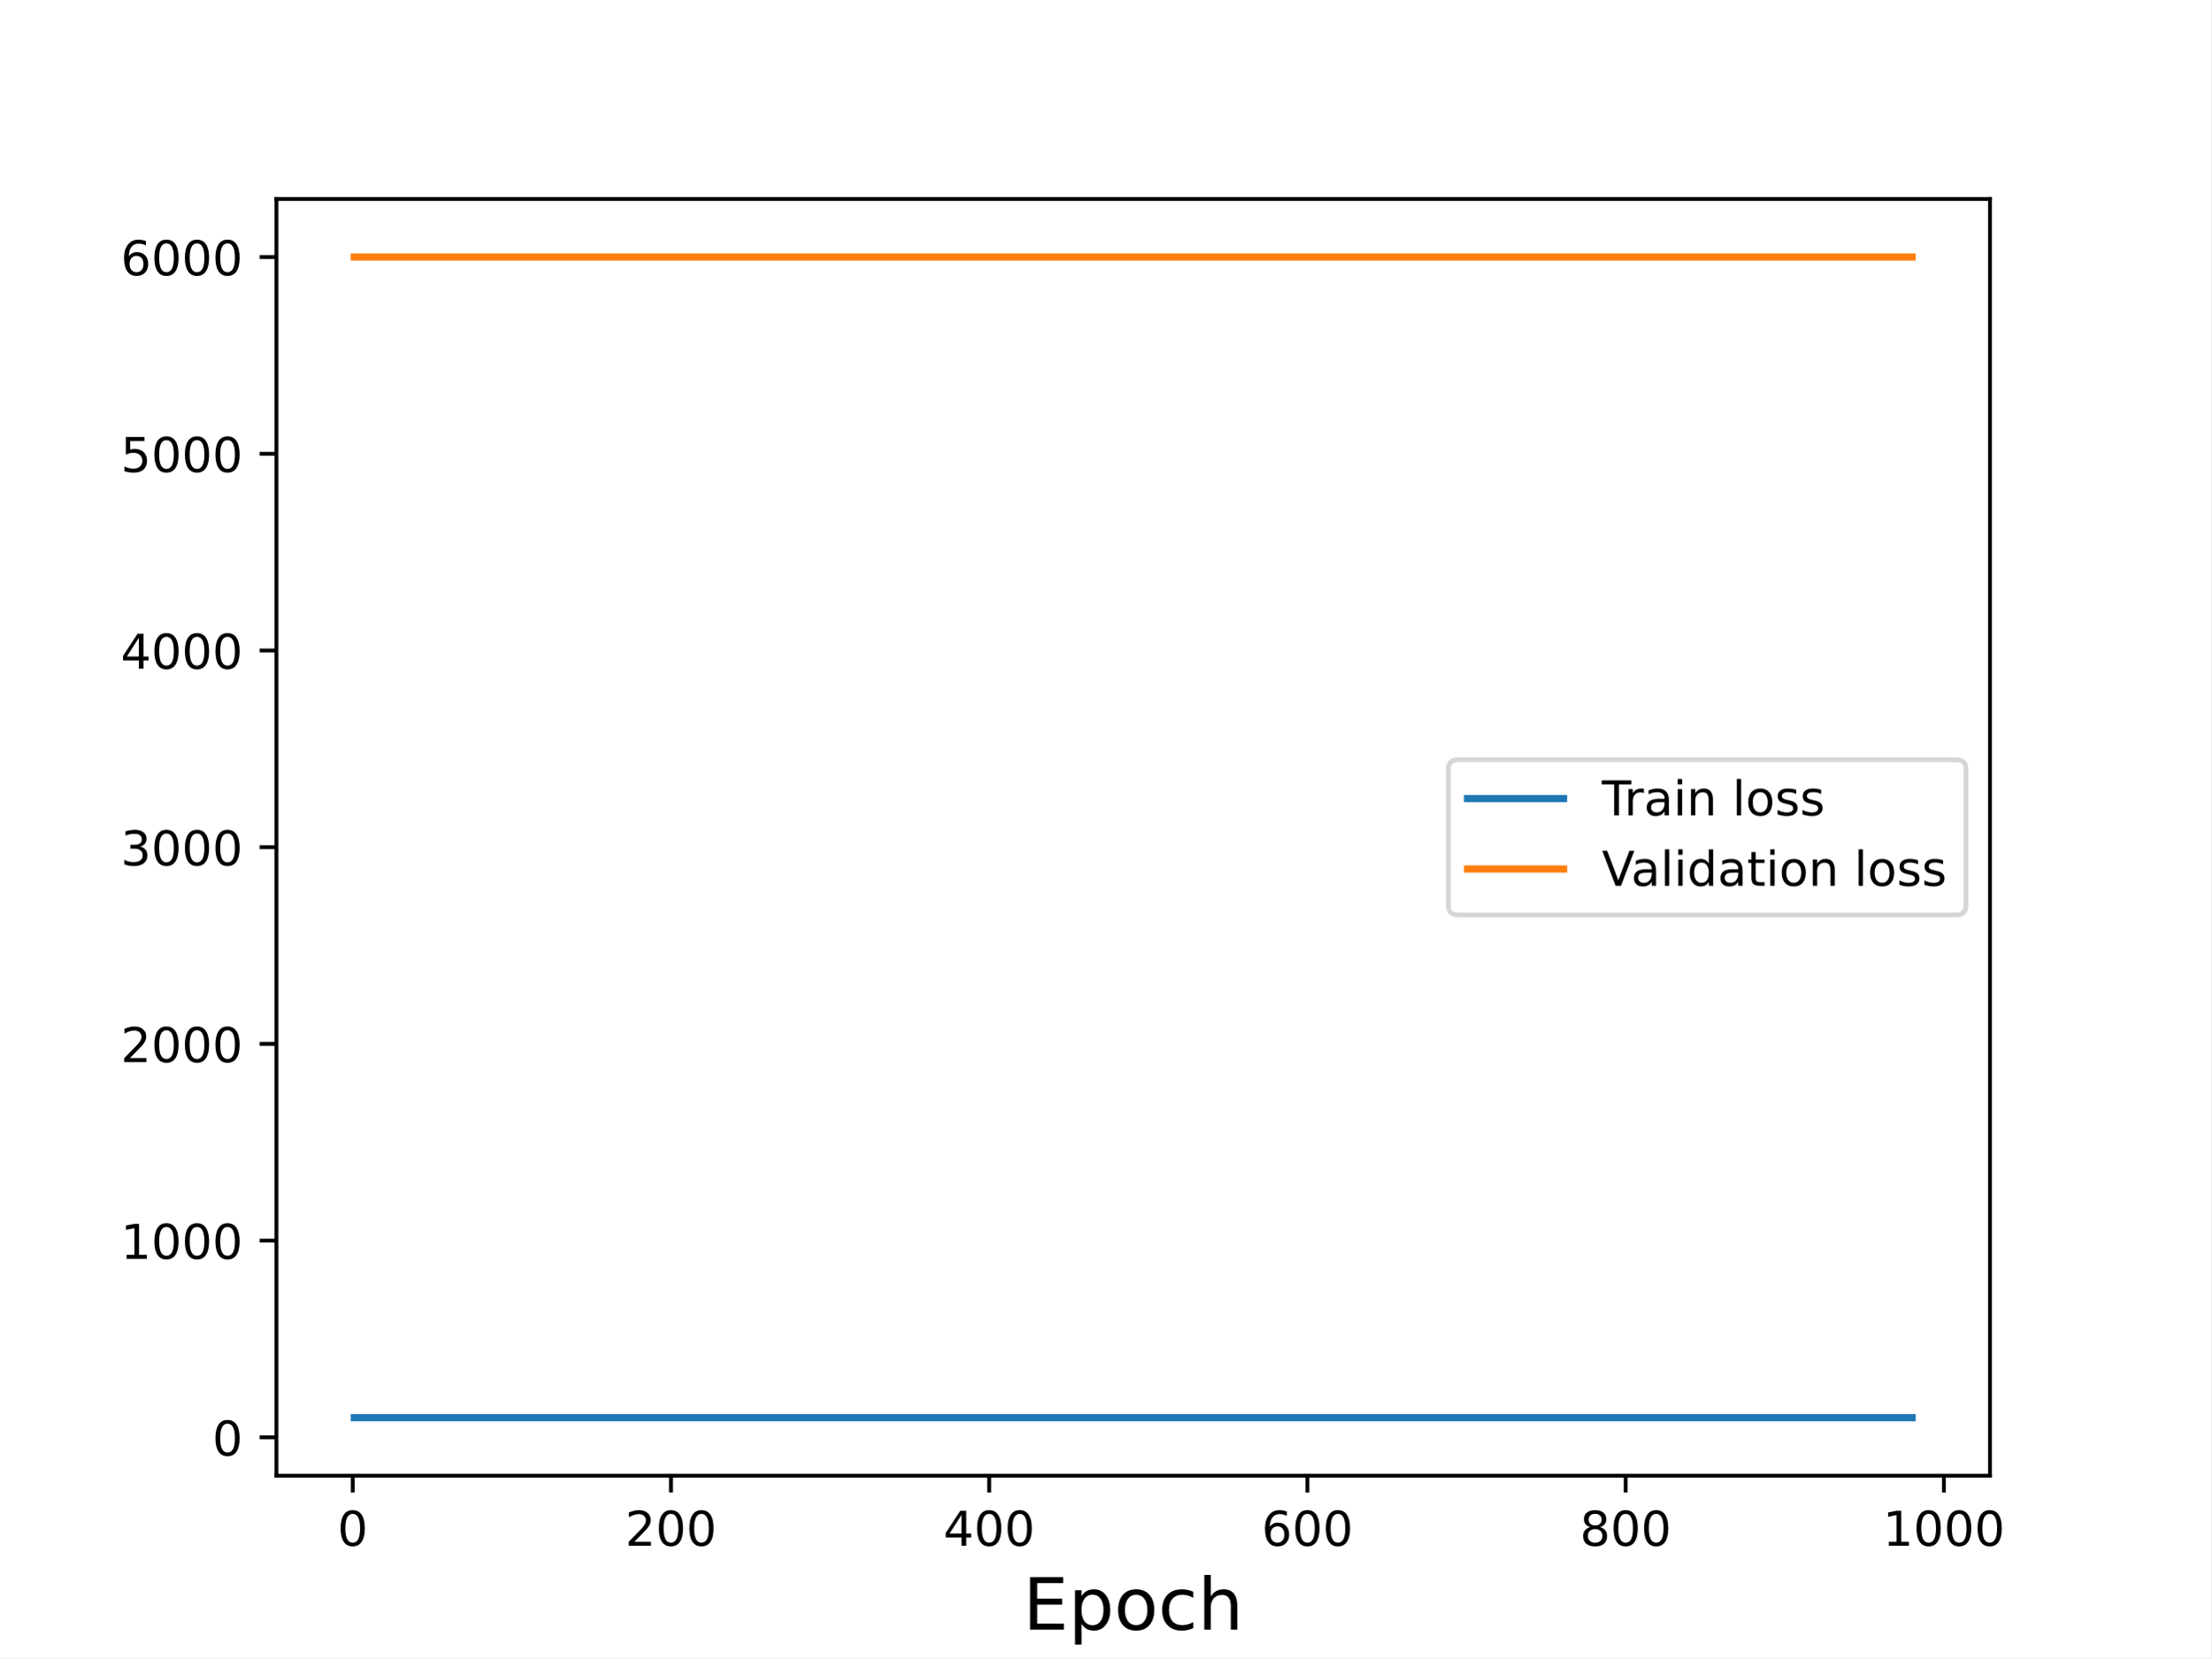
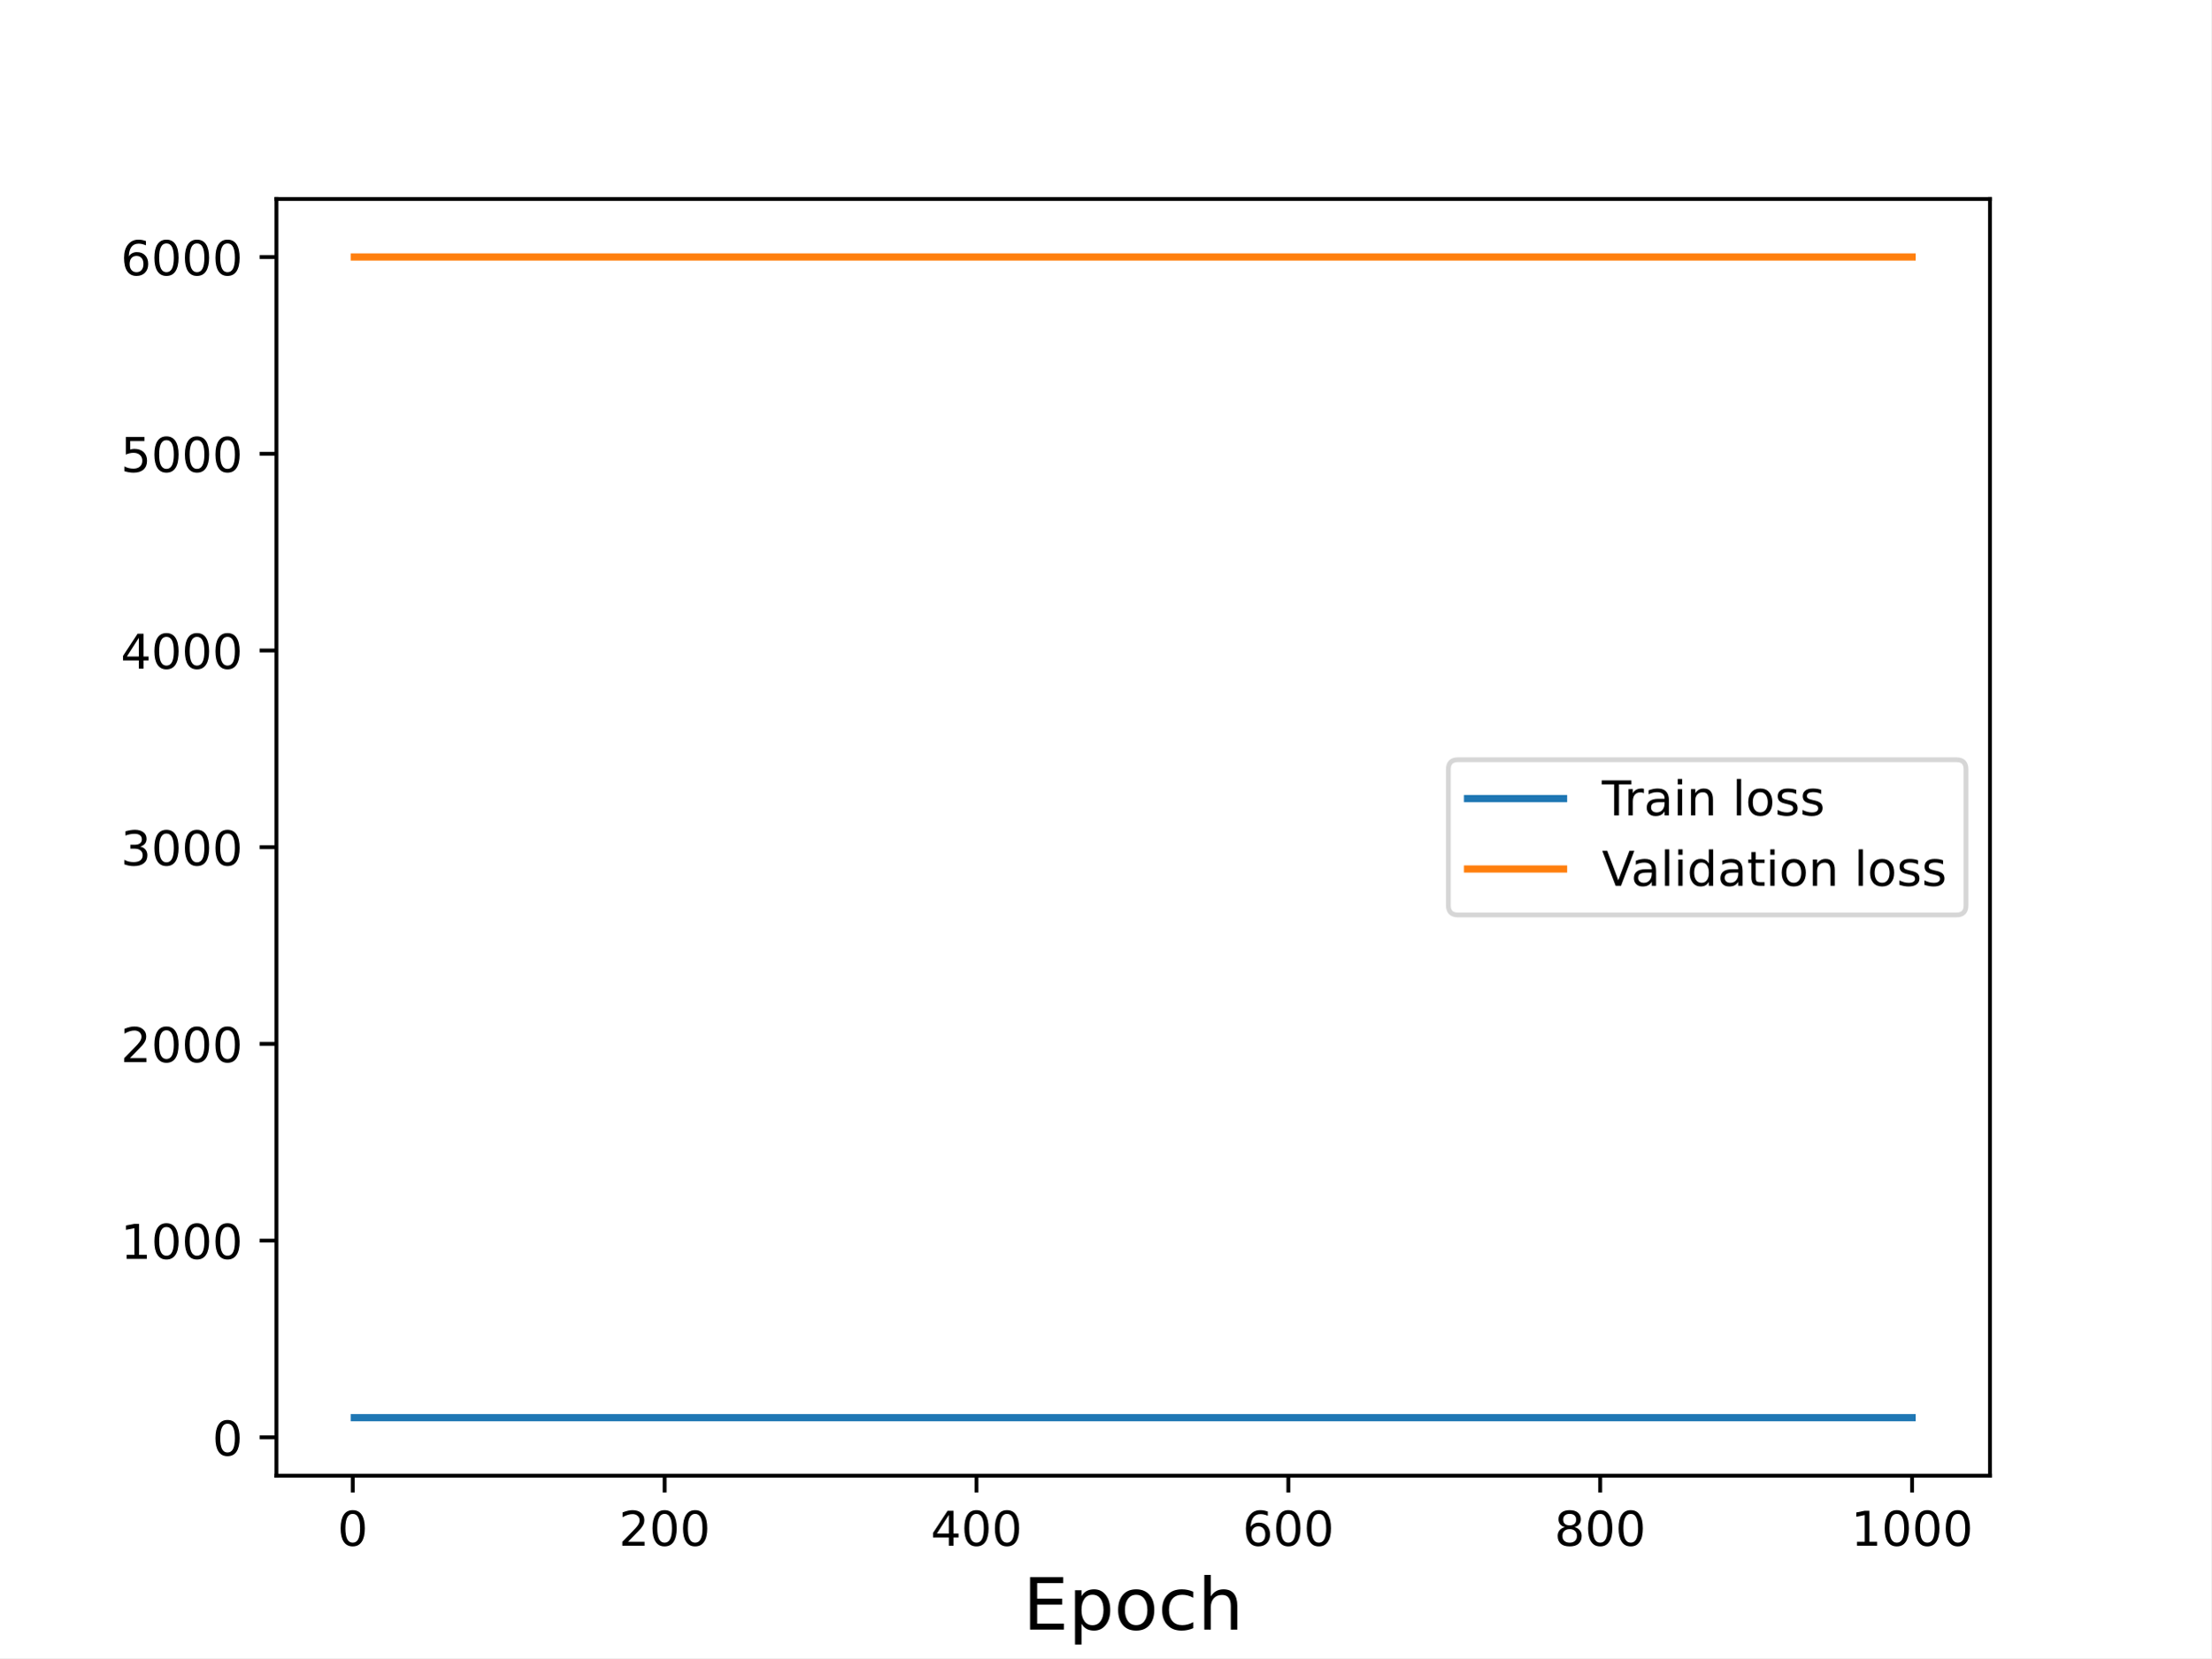
<svg xmlns="http://www.w3.org/2000/svg" xmlns:xlink="http://www.w3.org/1999/xlink" height="345.6pt" version="1.1" viewBox="0 0 460.8 345.6" width="460.8pt">
  <defs>
    <style type="text/css">*{stroke-linecap:butt;stroke-linejoin:round;}</style>
  </defs>
  <g id="figure_1">
    <g id="patch_1">
      <path d="M 0 345.6  L 460.8 345.6  L 460.8 0  L 0 0  z " style="fill:#ffffff;" />
    </g>
    <g id="axes_1">
      <g id="patch_2">
        <path d="M 57.6 307.584  L 414.72 307.584  L 414.72 41.472  L 57.6 41.472  z " style="fill:#ffffff;" />
      </g>
      <g id="matplotlib.axis_1">
        <g id="xtick_1">
          <g id="line2d_1">
            <defs>
-               <path d="M 0 0  L 0 3.5  " id="mde1cbd7b99" style="stroke:#000000;stroke-width:0.8;" />
-             </defs>
-             <g>
-               <use style="stroke:#000000;stroke-width:0.8;" x="73.501" xlink:href="#mde1cbd7b99" y="307.584" />
+               <path d="M 0 0  L 0 3.5  " id="mb2cf5ecd24" style="stroke:#000000;stroke-width:0.8;" />
+             </defs>
+             <g>
+               <use style="stroke:#000000;stroke-width:0.8;" x="73.508" xlink:href="#mb2cf5ecd24" y="307.584" />
            </g>
          </g>
          <g id="text_1">
-             <g transform="translate(70.31986 322.1824)scale(0.1 -0.1)">
+             <g transform="translate(70.3265 322.1824)scale(0.1 -0.1)">
              <defs>
                <path d="M 2034 4250  Q 1547 4250 1301 3770  Q 1056 3291 1056 2328  Q 1056 1369 1301 889  Q 1547 409 2034 409  Q 2525 409 2770 889  Q 3016 1369 3016 2328  Q 3016 3291 2770 3770  Q 2525 4250 2034 4250  z M 2034 4750  Q 2819 4750 3233 4129  Q 3647 3509 3647 2328  Q 3647 1150 3233 529  Q 2819 -91 2034 -91  Q 1250 -91 836 529  Q 422 1150 422 2328  Q 422 3509 836 4129  Q 1250 4750 2034 4750  z " id="DejaVuSans-30" transform="scale(0.015625)" />
              </defs>
              <use xlink:href="#DejaVuSans-30" />
            </g>
          </g>
        </g>
        <g id="xtick_2">
          <g id="line2d_2">
            <g>
-               <use style="stroke:#000000;stroke-width:0.8;" x="139.825" xlink:href="#mde1cbd7b99" y="307.584" />
+               <use style="stroke:#000000;stroke-width:0.8;" x="138.504" xlink:href="#mb2cf5ecd24" y="307.584" />
            </g>
          </g>
          <g id="text_2">
-             <g transform="translate(130.2811 322.1824)scale(0.1 -0.1)">
+             <g transform="translate(128.9599 322.1824)scale(0.1 -0.1)">
              <defs>
                <path d="M 1228 531  L 3431 531  L 3431 0  L 469 0  L 469 531  Q 828 903 1448 1529  Q 2069 2156 2228 2338  Q 2531 2678 2651 2914  Q 2772 3150 2772 3378  Q 2772 3750 2511 3984  Q 2250 4219 1831 4219  Q 1534 4219 1204 4116  Q 875 4013 500 3803  L 500 4441  Q 881 4594 1212 4672  Q 1544 4750 1819 4750  Q 2544 4750 2975 4387  Q 3406 4025 3406 3419  Q 3406 3131 3298 2873  Q 3191 2616 2906 2266  Q 2828 2175 2409 1742  Q 1991 1309 1228 531  z " id="DejaVuSans-32" transform="scale(0.015625)" />
              </defs>
              <use xlink:href="#DejaVuSans-32" />
              <use x="63.623" xlink:href="#DejaVuSans-30" />
              <use x="127.246" xlink:href="#DejaVuSans-30" />
            </g>
          </g>
        </g>
        <g id="xtick_3">
          <g id="line2d_3">
            <g>
-               <use style="stroke:#000000;stroke-width:0.8;" x="206.149" xlink:href="#mde1cbd7b99" y="307.584" />
+               <use style="stroke:#000000;stroke-width:0.8;" x="203.5" xlink:href="#mb2cf5ecd24" y="307.584" />
            </g>
          </g>
          <g id="text_3">
-             <g transform="translate(196.6048 322.1824)scale(0.1 -0.1)">
+             <g transform="translate(193.9558 322.1824)scale(0.1 -0.1)">
              <defs>
                <path d="M 2419 4116  L 825 1625  L 2419 1625  L 2419 4116  z M 2253 4666  L 3047 4666  L 3047 1625  L 3713 1625  L 3713 1100  L 3047 1100  L 3047 0  L 2419 0  L 2419 1100  L 313 1100  L 313 1709  L 2253 4666  z " id="DejaVuSans-34" transform="scale(0.015625)" />
              </defs>
              <use xlink:href="#DejaVuSans-34" />
              <use x="63.623" xlink:href="#DejaVuSans-30" />
              <use x="127.246" xlink:href="#DejaVuSans-30" />
            </g>
          </g>
        </g>
        <g id="xtick_4">
          <g id="line2d_4">
            <g>
-               <use style="stroke:#000000;stroke-width:0.8;" x="272.472" xlink:href="#mde1cbd7b99" y="307.584" />
+               <use style="stroke:#000000;stroke-width:0.8;" x="268.495" xlink:href="#mb2cf5ecd24" y="307.584" />
            </g>
          </g>
          <g id="text_4">
-             <g transform="translate(262.9285 322.1824)scale(0.1 -0.1)">
+             <g transform="translate(258.9517 322.1824)scale(0.1 -0.1)">
              <defs>
                <path d="M 2113 2584  Q 1688 2584 1439 2293  Q 1191 2003 1191 1497  Q 1191 994 1439 701  Q 1688 409 2113 409  Q 2538 409 2786 701  Q 3034 994 3034 1497  Q 3034 2003 2786 2293  Q 2538 2584 2113 2584  z M 3366 4563  L 3366 3988  Q 3128 4100 2886 4159  Q 2644 4219 2406 4219  Q 1781 4219 1451 3797  Q 1122 3375 1075 2522  Q 1259 2794 1537 2939  Q 1816 3084 2150 3084  Q 2853 3084 3261 2657  Q 3669 2231 3669 1497  Q 3669 778 3244 343  Q 2819 -91 2113 -91  Q 1303 -91 875 529  Q 447 1150 447 2328  Q 447 3434 972 4092  Q 1497 4750 2381 4750  Q 2619 4750 2861 4703  Q 3103 4656 3366 4563  z " id="DejaVuSans-36" transform="scale(0.015625)" />
              </defs>
              <use xlink:href="#DejaVuSans-36" />
              <use x="63.623" xlink:href="#DejaVuSans-30" />
              <use x="127.246" xlink:href="#DejaVuSans-30" />
            </g>
          </g>
        </g>
        <g id="xtick_5">
          <g id="line2d_5">
            <g>
-               <use style="stroke:#000000;stroke-width:0.8;" x="338.796" xlink:href="#mde1cbd7b99" y="307.584" />
+               <use style="stroke:#000000;stroke-width:0.8;" x="333.491" xlink:href="#mb2cf5ecd24" y="307.584" />
            </g>
          </g>
          <g id="text_5">
-             <g transform="translate(329.2522 322.1824)scale(0.1 -0.1)">
+             <g transform="translate(323.9476 322.1824)scale(0.1 -0.1)">
              <defs>
                <path d="M 2034 2216  Q 1584 2216 1326 1975  Q 1069 1734 1069 1313  Q 1069 891 1326 650  Q 1584 409 2034 409  Q 2484 409 2743 651  Q 3003 894 3003 1313  Q 3003 1734 2745 1975  Q 2488 2216 2034 2216  z M 1403 2484  Q 997 2584 770 2862  Q 544 3141 544 3541  Q 544 4100 942 4425  Q 1341 4750 2034 4750  Q 2731 4750 3128 4425  Q 3525 4100 3525 3541  Q 3525 3141 3298 2862  Q 3072 2584 2669 2484  Q 3125 2378 3379 2068  Q 3634 1759 3634 1313  Q 3634 634 3220 271  Q 2806 -91 2034 -91  Q 1263 -91 848 271  Q 434 634 434 1313  Q 434 1759 690 2068  Q 947 2378 1403 2484  z M 1172 3481  Q 1172 3119 1398 2916  Q 1625 2713 2034 2713  Q 2441 2713 2670 2916  Q 2900 3119 2900 3481  Q 2900 3844 2670 4047  Q 2441 4250 2034 4250  Q 1625 4250 1398 4047  Q 1172 3844 1172 3481  z " id="DejaVuSans-38" transform="scale(0.015625)" />
              </defs>
              <use xlink:href="#DejaVuSans-38" />
              <use x="63.623" xlink:href="#DejaVuSans-30" />
              <use x="127.246" xlink:href="#DejaVuSans-30" />
            </g>
          </g>
        </g>
        <g id="xtick_6">
          <g id="line2d_6">
            <g>
-               <use style="stroke:#000000;stroke-width:0.8;" x="405.12" xlink:href="#mde1cbd7b99" y="307.584" />
+               <use style="stroke:#000000;stroke-width:0.8;" x="398.487" xlink:href="#mb2cf5ecd24" y="307.584" />
            </g>
          </g>
          <g id="text_6">
-             <g transform="translate(392.3946 322.1824)scale(0.1 -0.1)">
+             <g transform="translate(385.7623 322.1824)scale(0.1 -0.1)">
              <defs>
                <path d="M 794 531  L 1825 531  L 1825 4091  L 703 3866  L 703 4441  L 1819 4666  L 2450 4666  L 2450 531  L 3481 531  L 3481 0  L 794 0  L 794 531  z " id="DejaVuSans-31" transform="scale(0.015625)" />
              </defs>
              <use xlink:href="#DejaVuSans-31" />
              <use x="63.623" xlink:href="#DejaVuSans-30" />
              <use x="127.246" xlink:href="#DejaVuSans-30" />
              <use x="190.869" xlink:href="#DejaVuSans-30" />
            </g>
          </g>
        </g>
        <g id="text_7">
          <g transform="translate(213.1936 339.6598)scale(0.15 -0.15)">
            <defs>
              <path d="M 628 4666  L 3578 4666  L 3578 4134  L 1259 4134  L 1259 2753  L 3481 2753  L 3481 2222  L 1259 2222  L 1259 531  L 3634 531  L 3634 0  L 628 0  L 628 4666  z " id="DejaVuSans-45" transform="scale(0.015625)" />
              <path d="M 1159 525  L 1159 -1331  L 581 -1331  L 581 3500  L 1159 3500  L 1159 2969  Q 1341 3281 1617 3432  Q 1894 3584 2278 3584  Q 2916 3584 3314 3078  Q 3713 2572 3713 1747  Q 3713 922 3314 415  Q 2916 -91 2278 -91  Q 1894 -91 1617 61  Q 1341 213 1159 525  z M 3116 1747  Q 3116 2381 2855 2742  Q 2594 3103 2138 3103  Q 1681 3103 1420 2742  Q 1159 2381 1159 1747  Q 1159 1113 1420 752  Q 1681 391 2138 391  Q 2594 391 2855 752  Q 3116 1113 3116 1747  z " id="DejaVuSans-70" transform="scale(0.015625)" />
              <path d="M 1959 3097  Q 1497 3097 1228 2736  Q 959 2375 959 1747  Q 959 1119 1226 758  Q 1494 397 1959 397  Q 2419 397 2687 759  Q 2956 1122 2956 1747  Q 2956 2369 2687 2733  Q 2419 3097 1959 3097  z M 1959 3584  Q 2709 3584 3137 3096  Q 3566 2609 3566 1747  Q 3566 888 3137 398  Q 2709 -91 1959 -91  Q 1206 -91 779 398  Q 353 888 353 1747  Q 353 2609 779 3096  Q 1206 3584 1959 3584  z " id="DejaVuSans-6f" transform="scale(0.015625)" />
              <path d="M 3122 3366  L 3122 2828  Q 2878 2963 2633 3030  Q 2388 3097 2138 3097  Q 1578 3097 1268 2742  Q 959 2388 959 1747  Q 959 1106 1268 751  Q 1578 397 2138 397  Q 2388 397 2633 464  Q 2878 531 3122 666  L 3122 134  Q 2881 22 2623 -34  Q 2366 -91 2075 -91  Q 1284 -91 818 406  Q 353 903 353 1747  Q 353 2603 823 3093  Q 1294 3584 2113 3584  Q 2378 3584 2631 3529  Q 2884 3475 3122 3366  z " id="DejaVuSans-63" transform="scale(0.015625)" />
              <path d="M 3513 2113  L 3513 0  L 2938 0  L 2938 2094  Q 2938 2591 2744 2837  Q 2550 3084 2163 3084  Q 1697 3084 1428 2787  Q 1159 2491 1159 1978  L 1159 0  L 581 0  L 581 4863  L 1159 4863  L 1159 2956  Q 1366 3272 1645 3428  Q 1925 3584 2291 3584  Q 2894 3584 3203 3211  Q 3513 2838 3513 2113  z " id="DejaVuSans-68" transform="scale(0.015625)" />
            </defs>
            <use xlink:href="#DejaVuSans-45" />
            <use x="63.184" xlink:href="#DejaVuSans-70" />
            <use x="126.66" xlink:href="#DejaVuSans-6f" />
            <use x="187.842" xlink:href="#DejaVuSans-63" />
            <use x="242.822" xlink:href="#DejaVuSans-68" />
          </g>
        </g>
      </g>
      <g id="matplotlib.axis_2">
        <g id="ytick_1">
          <g id="line2d_7">
            <defs>
-               <path d="M 0 0  L -3.5 0  " id="m272751b2e7" style="stroke:#000000;stroke-width:0.8;" />
-             </defs>
-             <g>
-               <use style="stroke:#000000;stroke-width:0.8;" x="57.6" xlink:href="#m272751b2e7" y="299.588" />
+               <path d="M 0 0  L -3.5 0  " id="mfd44438bd1" style="stroke:#000000;stroke-width:0.8;" />
+             </defs>
+             <g>
+               <use style="stroke:#000000;stroke-width:0.8;" x="57.6" xlink:href="#mfd44438bd1" y="299.588" />
            </g>
          </g>
          <g id="text_8">
            <g transform="translate(44.2375 303.3876)scale(0.1 -0.1)">
              <use xlink:href="#DejaVuSans-30" />
            </g>
          </g>
        </g>
        <g id="ytick_2">
          <g id="line2d_8">
            <g>
-               <use style="stroke:#000000;stroke-width:0.8;" x="57.6" xlink:href="#m272751b2e7" y="258.585" />
+               <use style="stroke:#000000;stroke-width:0.8;" x="57.6" xlink:href="#mfd44438bd1" y="258.585" />
            </g>
          </g>
          <g id="text_9">
            <g transform="translate(25.15 262.3842)scale(0.1 -0.1)">
              <use xlink:href="#DejaVuSans-31" />
              <use x="63.623" xlink:href="#DejaVuSans-30" />
              <use x="127.246" xlink:href="#DejaVuSans-30" />
              <use x="190.869" xlink:href="#DejaVuSans-30" />
            </g>
          </g>
        </g>
        <g id="ytick_3">
          <g id="line2d_9">
            <g>
-               <use style="stroke:#000000;stroke-width:0.8;" x="57.6" xlink:href="#m272751b2e7" y="217.582" />
+               <use style="stroke:#000000;stroke-width:0.8;" x="57.6" xlink:href="#mfd44438bd1" y="217.582" />
            </g>
          </g>
          <g id="text_10">
            <g transform="translate(25.15 221.3808)scale(0.1 -0.1)">
              <use xlink:href="#DejaVuSans-32" />
              <use x="63.623" xlink:href="#DejaVuSans-30" />
              <use x="127.246" xlink:href="#DejaVuSans-30" />
              <use x="190.869" xlink:href="#DejaVuSans-30" />
            </g>
          </g>
        </g>
        <g id="ytick_4">
          <g id="line2d_10">
            <g>
-               <use style="stroke:#000000;stroke-width:0.8;" x="57.6" xlink:href="#m272751b2e7" y="176.578" />
+               <use style="stroke:#000000;stroke-width:0.8;" x="57.6" xlink:href="#mfd44438bd1" y="176.578" />
            </g>
          </g>
          <g id="text_11">
            <g transform="translate(25.15 180.3774)scale(0.1 -0.1)">
              <defs>
                <path d="M 2597 2516  Q 3050 2419 3304 2112  Q 3559 1806 3559 1356  Q 3559 666 3084 287  Q 2609 -91 1734 -91  Q 1441 -91 1130 -33  Q 819 25 488 141  L 488 750  Q 750 597 1062 519  Q 1375 441 1716 441  Q 2309 441 2620 675  Q 2931 909 2931 1356  Q 2931 1769 2642 2001  Q 2353 2234 1838 2234  L 1294 2234  L 1294 2753  L 1863 2753  Q 2328 2753 2575 2939  Q 2822 3125 2822 3475  Q 2822 3834 2567 4026  Q 2313 4219 1838 4219  Q 1578 4219 1281 4162  Q 984 4106 628 3988  L 628 4550  Q 988 4650 1302 4700  Q 1616 4750 1894 4750  Q 2613 4750 3031 4423  Q 3450 4097 3450 3541  Q 3450 3153 3228 2886  Q 3006 2619 2597 2516  z " id="DejaVuSans-33" transform="scale(0.015625)" />
              </defs>
              <use xlink:href="#DejaVuSans-33" />
              <use x="63.623" xlink:href="#DejaVuSans-30" />
              <use x="127.246" xlink:href="#DejaVuSans-30" />
              <use x="190.869" xlink:href="#DejaVuSans-30" />
            </g>
          </g>
        </g>
        <g id="ytick_5">
          <g id="line2d_11">
            <g>
-               <use style="stroke:#000000;stroke-width:0.8;" x="57.6" xlink:href="#m272751b2e7" y="135.575" />
+               <use style="stroke:#000000;stroke-width:0.8;" x="57.6" xlink:href="#mfd44438bd1" y="135.575" />
            </g>
          </g>
          <g id="text_12">
            <g transform="translate(25.15 139.374)scale(0.1 -0.1)">
              <use xlink:href="#DejaVuSans-34" />
              <use x="63.623" xlink:href="#DejaVuSans-30" />
              <use x="127.246" xlink:href="#DejaVuSans-30" />
              <use x="190.869" xlink:href="#DejaVuSans-30" />
            </g>
          </g>
        </g>
        <g id="ytick_6">
          <g id="line2d_12">
            <g>
-               <use style="stroke:#000000;stroke-width:0.8;" x="57.6" xlink:href="#m272751b2e7" y="94.571" />
+               <use style="stroke:#000000;stroke-width:0.8;" x="57.6" xlink:href="#mfd44438bd1" y="94.571" />
            </g>
          </g>
          <g id="text_13">
            <g transform="translate(25.15 98.37061)scale(0.1 -0.1)">
              <defs>
                <path d="M 691 4666  L 3169 4666  L 3169 4134  L 1269 4134  L 1269 2991  Q 1406 3038 1543 3061  Q 1681 3084 1819 3084  Q 2600 3084 3056 2656  Q 3513 2228 3513 1497  Q 3513 744 3044 326  Q 2575 -91 1722 -91  Q 1428 -91 1123 -41  Q 819 9 494 109  L 494 744  Q 775 591 1075 516  Q 1375 441 1709 441  Q 2250 441 2565 725  Q 2881 1009 2881 1497  Q 2881 1984 2565 2268  Q 2250 2553 1709 2553  Q 1456 2553 1204 2497  Q 953 2441 691 2322  L 691 4666  z " id="DejaVuSans-35" transform="scale(0.015625)" />
              </defs>
              <use xlink:href="#DejaVuSans-35" />
              <use x="63.623" xlink:href="#DejaVuSans-30" />
              <use x="127.246" xlink:href="#DejaVuSans-30" />
              <use x="190.869" xlink:href="#DejaVuSans-30" />
            </g>
          </g>
        </g>
        <g id="ytick_7">
          <g id="line2d_13">
            <g>
-               <use style="stroke:#000000;stroke-width:0.8;" x="57.6" xlink:href="#m272751b2e7" y="53.568" />
+               <use style="stroke:#000000;stroke-width:0.8;" x="57.6" xlink:href="#mfd44438bd1" y="53.568" />
            </g>
          </g>
          <g id="text_14">
            <g transform="translate(25.15 57.36722)scale(0.1 -0.1)">
              <use xlink:href="#DejaVuSans-36" />
              <use x="63.623" xlink:href="#DejaVuSans-30" />
              <use x="127.246" xlink:href="#DejaVuSans-30" />
              <use x="190.869" xlink:href="#DejaVuSans-30" />
            </g>
          </g>
        </g>
      </g>
      <g id="line2d_14">
-         <path clip-path="url(#p7987eca738)" d="M 73.833 295.488  L 398.487 295.488  L 398.487 295.488  " style="fill:none;stroke:#1f77b4;stroke-linecap:square;stroke-width:1.5;" />
+         <path clip-path="url(#p9266052ab0)" d="M 73.833 295.488  L 398.487 295.488  L 398.487 295.488  " style="fill:none;stroke:#1f77b4;stroke-linecap:square;stroke-width:1.5;" />
      </g>
      <g id="line2d_15">
-         <path clip-path="url(#p7987eca738)" d="M 73.833 53.568  L 398.487 53.568  L 398.487 53.568  " style="fill:none;stroke:#ff7f0e;stroke-linecap:square;stroke-width:1.5;" />
+         <path clip-path="url(#p9266052ab0)" d="M 73.833 53.568  L 398.487 53.568  L 398.487 53.568  " style="fill:none;stroke:#ff7f0e;stroke-linecap:square;stroke-width:1.5;" />
      </g>
      <g id="patch_3">
        <path d="M 57.6 307.584  L 57.6 41.472  " style="fill:none;stroke:#000000;stroke-linecap:square;stroke-linejoin:miter;stroke-width:0.8;" />
      </g>
      <g id="patch_4">
        <path d="M 414.72 307.584  L 414.72 41.472  " style="fill:none;stroke:#000000;stroke-linecap:square;stroke-linejoin:miter;stroke-width:0.8;" />
      </g>
      <g id="patch_5">
        <path d="M 57.6 307.584  L 414.72 307.584  " style="fill:none;stroke:#000000;stroke-linecap:square;stroke-linejoin:miter;stroke-width:0.8;" />
      </g>
      <g id="patch_6">
        <path d="M 57.6 41.472  L 414.72 41.472  " style="fill:none;stroke:#000000;stroke-linecap:square;stroke-linejoin:miter;stroke-width:0.8;" />
      </g>
      <g id="legend_1">
        <g id="patch_7">
          <path d="M 303.845 190.706  L 407.72 190.706  Q 409.72 190.706 409.72 188.706  L 409.72 160.35  Q 409.72 158.35 407.72 158.35  L 303.845 158.35  Q 301.845 158.35 301.845 160.35  L 301.845 188.706  Q 301.845 190.706 303.845 190.706  z " style="fill:#ffffff;opacity:0.8;stroke:#cccccc;stroke-linejoin:miter;" />
        </g>
        <g id="line2d_16">
          <path d="M 305.845 166.448  L 325.845 166.448  " style="fill:none;stroke:#1f77b4;stroke-linecap:square;stroke-width:1.5;" />
        </g>
        <g id="line2d_17" />
        <g id="text_15">
          <g transform="translate(333.845 169.9483)scale(0.1 -0.1)">
            <defs>
              <path d="M -19 4666  L 3928 4666  L 3928 4134  L 2272 4134  L 2272 0  L 1638 0  L 1638 4134  L -19 4134  L -19 4666  z " id="DejaVuSans-54" transform="scale(0.015625)" />
              <path d="M 2631 2963  Q 2534 3019 2420 3045  Q 2306 3072 2169 3072  Q 1681 3072 1420 2755  Q 1159 2438 1159 1844  L 1159 0  L 581 0  L 581 3500  L 1159 3500  L 1159 2956  Q 1341 3275 1631 3429  Q 1922 3584 2338 3584  Q 2397 3584 2469 3576  Q 2541 3569 2628 3553  L 2631 2963  z " id="DejaVuSans-72" transform="scale(0.015625)" />
              <path d="M 2194 1759  Q 1497 1759 1228 1600  Q 959 1441 959 1056  Q 959 750 1161 570  Q 1363 391 1709 391  Q 2188 391 2477 730  Q 2766 1069 2766 1631  L 2766 1759  L 2194 1759  z M 3341 1997  L 3341 0  L 2766 0  L 2766 531  Q 2569 213 2275 61  Q 1981 -91 1556 -91  Q 1019 -91 701 211  Q 384 513 384 1019  Q 384 1609 779 1909  Q 1175 2209 1959 2209  L 2766 2209  L 2766 2266  Q 2766 2663 2505 2880  Q 2244 3097 1772 3097  Q 1472 3097 1187 3025  Q 903 2953 641 2809  L 641 3341  Q 956 3463 1253 3523  Q 1550 3584 1831 3584  Q 2591 3584 2966 3190  Q 3341 2797 3341 1997  z " id="DejaVuSans-61" transform="scale(0.015625)" />
              <path d="M 603 3500  L 1178 3500  L 1178 0  L 603 0  L 603 3500  z M 603 4863  L 1178 4863  L 1178 4134  L 603 4134  L 603 4863  z " id="DejaVuSans-69" transform="scale(0.015625)" />
              <path d="M 3513 2113  L 3513 0  L 2938 0  L 2938 2094  Q 2938 2591 2744 2837  Q 2550 3084 2163 3084  Q 1697 3084 1428 2787  Q 1159 2491 1159 1978  L 1159 0  L 581 0  L 581 3500  L 1159 3500  L 1159 2956  Q 1366 3272 1645 3428  Q 1925 3584 2291 3584  Q 2894 3584 3203 3211  Q 3513 2838 3513 2113  z " id="DejaVuSans-6e" transform="scale(0.015625)" />
              <path id="DejaVuSans-20" transform="scale(0.015625)" />
              <path d="M 603 4863  L 1178 4863  L 1178 0  L 603 0  L 603 4863  z " id="DejaVuSans-6c" transform="scale(0.015625)" />
              <path d="M 2834 3397  L 2834 2853  Q 2591 2978 2328 3040  Q 2066 3103 1784 3103  Q 1356 3103 1142 2972  Q 928 2841 928 2578  Q 928 2378 1081 2264  Q 1234 2150 1697 2047  L 1894 2003  Q 2506 1872 2764 1633  Q 3022 1394 3022 966  Q 3022 478 2636 193  Q 2250 -91 1575 -91  Q 1294 -91 989 -36  Q 684 19 347 128  L 347 722  Q 666 556 975 473  Q 1284 391 1588 391  Q 1994 391 2212 530  Q 2431 669 2431 922  Q 2431 1156 2273 1281  Q 2116 1406 1581 1522  L 1381 1569  Q 847 1681 609 1914  Q 372 2147 372 2553  Q 372 3047 722 3315  Q 1072 3584 1716 3584  Q 2034 3584 2315 3537  Q 2597 3491 2834 3397  z " id="DejaVuSans-73" transform="scale(0.015625)" />
            </defs>
            <use xlink:href="#DejaVuSans-54" />
            <use x="46.334" xlink:href="#DejaVuSans-72" />
            <use x="87.447" xlink:href="#DejaVuSans-61" />
            <use x="148.727" xlink:href="#DejaVuSans-69" />
            <use x="176.51" xlink:href="#DejaVuSans-6e" />
            <use x="239.889" xlink:href="#DejaVuSans-20" />
            <use x="271.676" xlink:href="#DejaVuSans-6c" />
            <use x="299.459" xlink:href="#DejaVuSans-6f" />
            <use x="360.641" xlink:href="#DejaVuSans-73" />
            <use x="412.74" xlink:href="#DejaVuSans-73" />
          </g>
        </g>
        <g id="line2d_18">
          <path d="M 305.845 181.126  L 325.845 181.126  " style="fill:none;stroke:#ff7f0e;stroke-linecap:square;stroke-width:1.5;" />
        </g>
        <g id="line2d_19" />
        <g id="text_16">
          <g transform="translate(333.845 184.6264)scale(0.1 -0.1)">
            <defs>
              <path d="M 1831 0  L 50 4666  L 709 4666  L 2188 738  L 3669 4666  L 4325 4666  L 2547 0  L 1831 0  z " id="DejaVuSans-56" transform="scale(0.015625)" />
              <path d="M 2906 2969  L 2906 4863  L 3481 4863  L 3481 0  L 2906 0  L 2906 525  Q 2725 213 2448 61  Q 2172 -91 1784 -91  Q 1150 -91 751 415  Q 353 922 353 1747  Q 353 2572 751 3078  Q 1150 3584 1784 3584  Q 2172 3584 2448 3432  Q 2725 3281 2906 2969  z M 947 1747  Q 947 1113 1208 752  Q 1469 391 1925 391  Q 2381 391 2643 752  Q 2906 1113 2906 1747  Q 2906 2381 2643 2742  Q 2381 3103 1925 3103  Q 1469 3103 1208 2742  Q 947 2381 947 1747  z " id="DejaVuSans-64" transform="scale(0.015625)" />
              <path d="M 1172 4494  L 1172 3500  L 2356 3500  L 2356 3053  L 1172 3053  L 1172 1153  Q 1172 725 1289 603  Q 1406 481 1766 481  L 2356 481  L 2356 0  L 1766 0  Q 1100 0 847 248  Q 594 497 594 1153  L 594 3053  L 172 3053  L 172 3500  L 594 3500  L 594 4494  L 1172 4494  z " id="DejaVuSans-74" transform="scale(0.015625)" />
            </defs>
            <use xlink:href="#DejaVuSans-56" />
            <use x="60.658" xlink:href="#DejaVuSans-61" />
            <use x="121.938" xlink:href="#DejaVuSans-6c" />
            <use x="149.721" xlink:href="#DejaVuSans-69" />
            <use x="177.504" xlink:href="#DejaVuSans-64" />
            <use x="240.98" xlink:href="#DejaVuSans-61" />
            <use x="302.26" xlink:href="#DejaVuSans-74" />
            <use x="341.469" xlink:href="#DejaVuSans-69" />
            <use x="369.252" xlink:href="#DejaVuSans-6f" />
            <use x="430.434" xlink:href="#DejaVuSans-6e" />
            <use x="493.812" xlink:href="#DejaVuSans-20" />
            <use x="525.6" xlink:href="#DejaVuSans-6c" />
            <use x="553.383" xlink:href="#DejaVuSans-6f" />
            <use x="614.564" xlink:href="#DejaVuSans-73" />
            <use x="666.664" xlink:href="#DejaVuSans-73" />
          </g>
        </g>
      </g>
    </g>
  </g>
  <defs>
-     <clipPath id="p7987eca738">
+     <clipPath id="p9266052ab0">
      <rect height="266.112" width="357.12" x="57.6" y="41.472" />
    </clipPath>
  </defs>
</svg>
